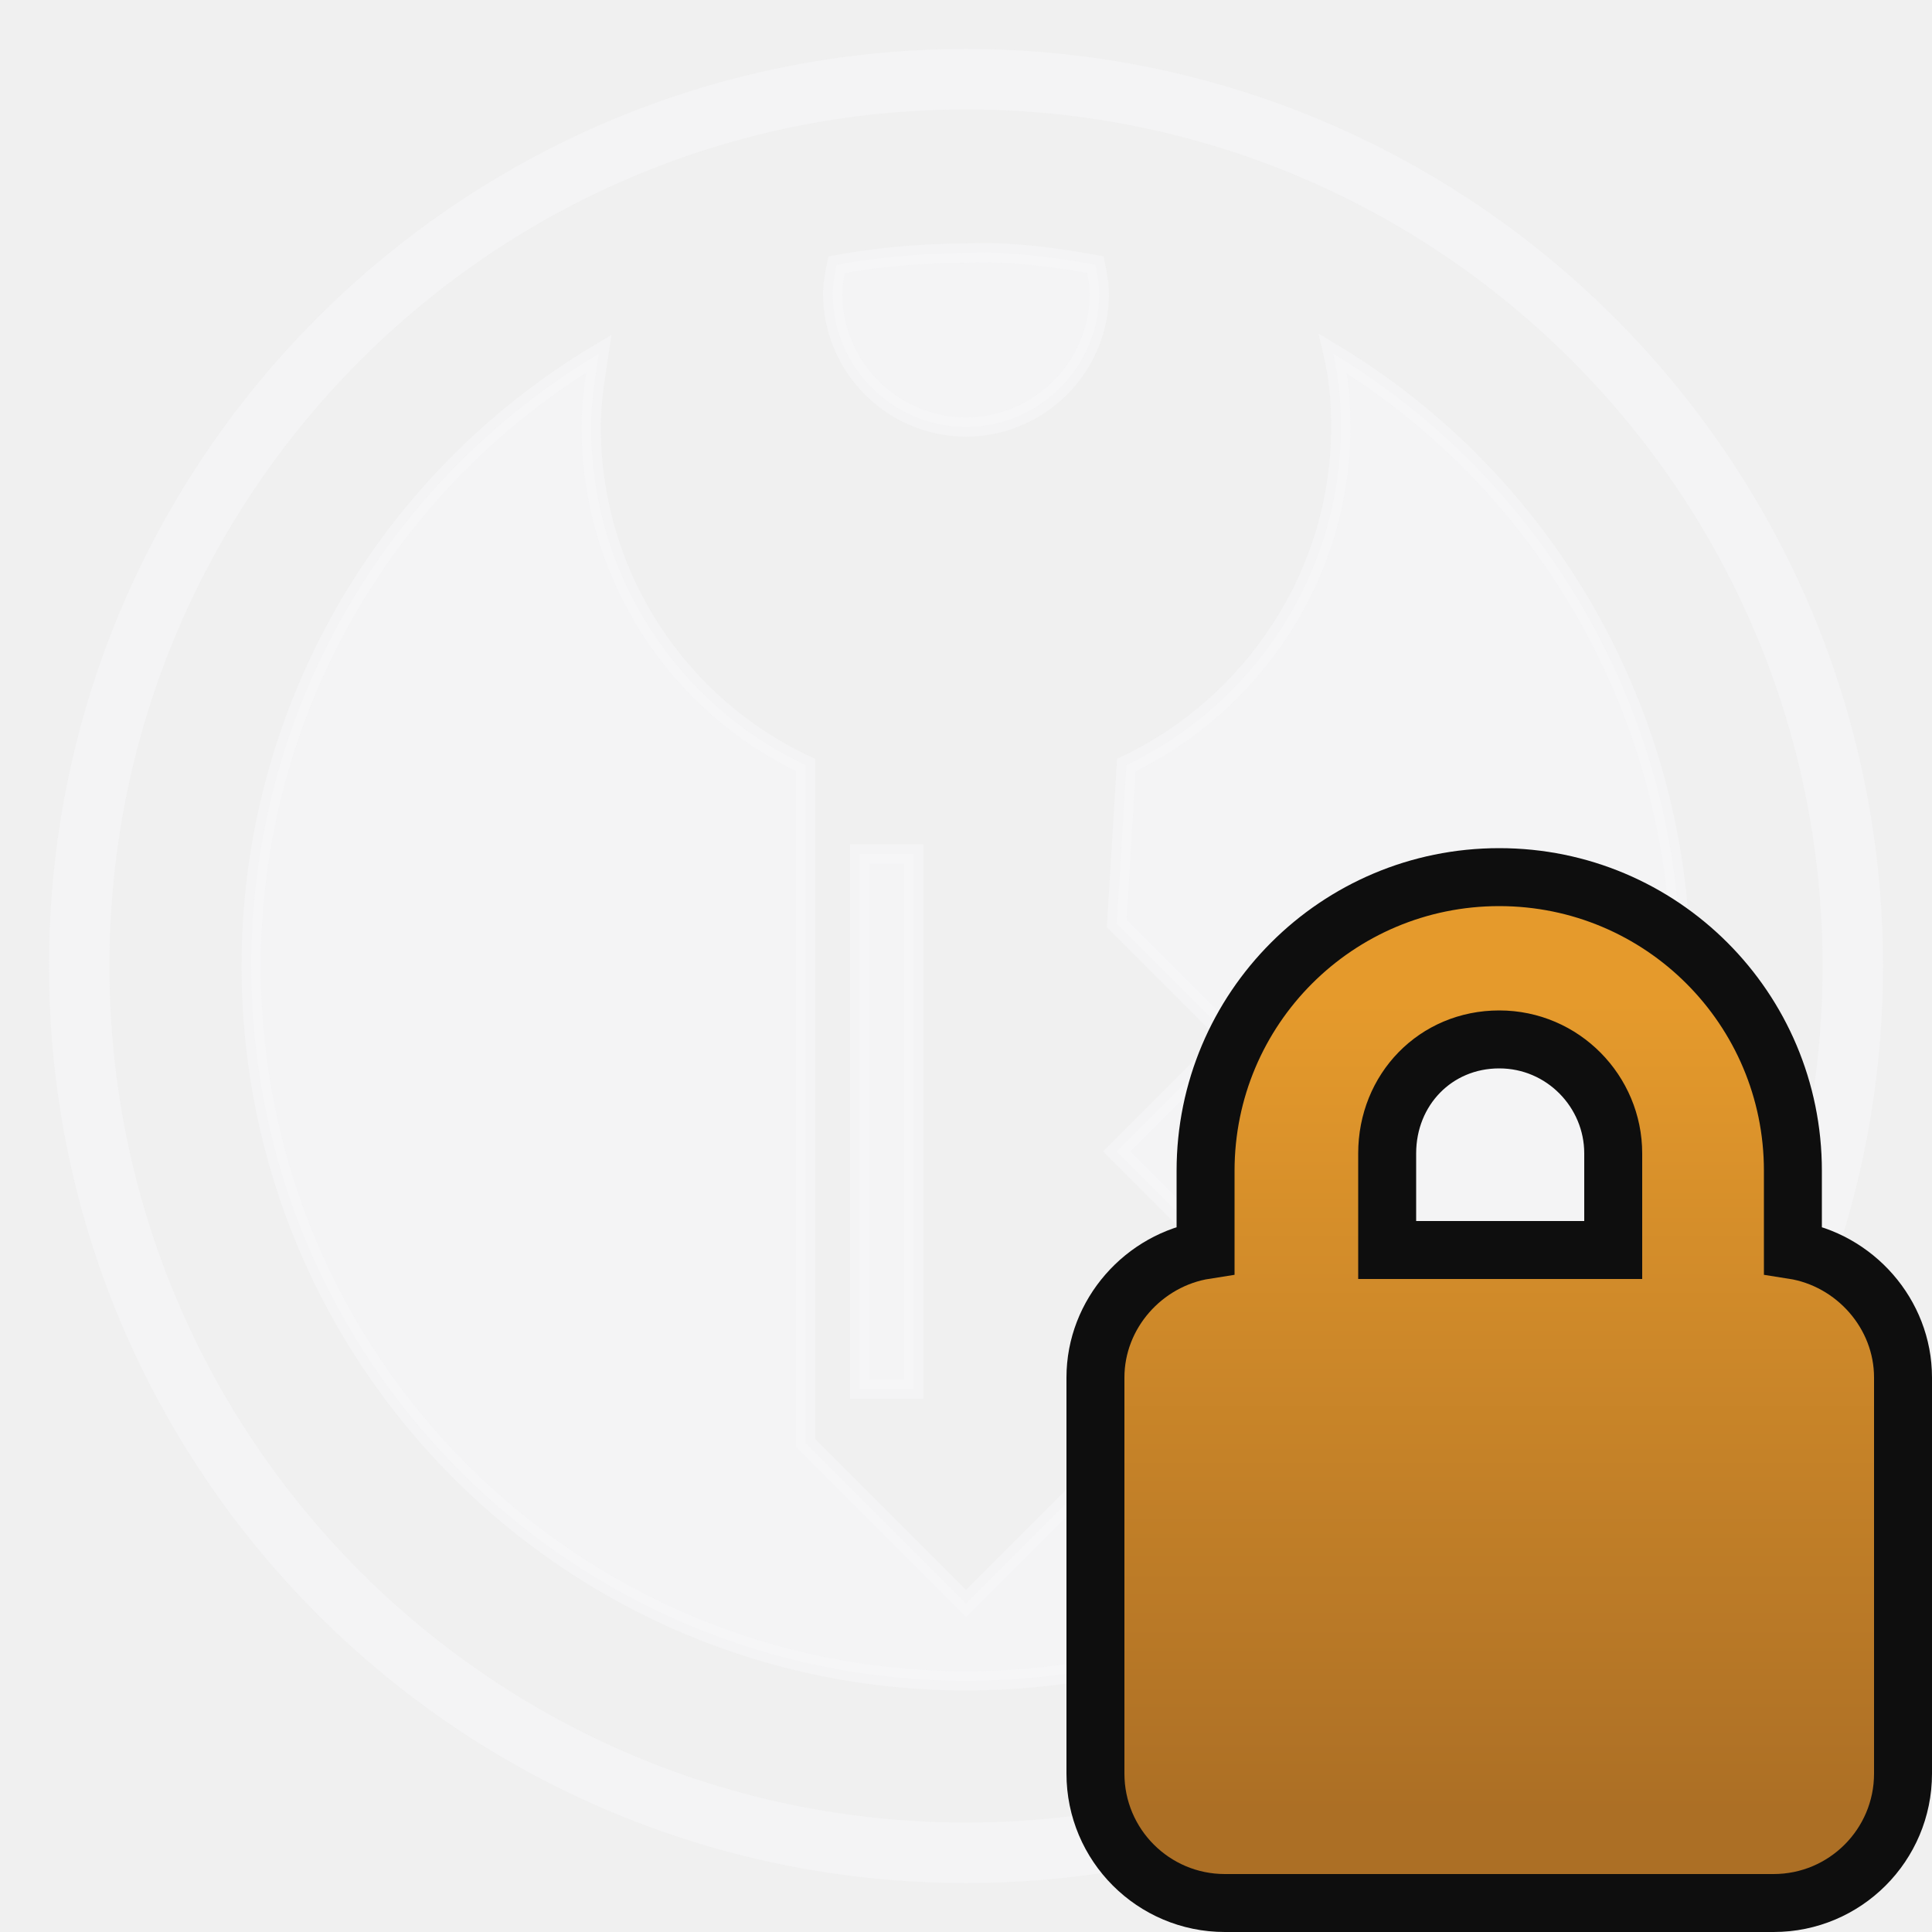
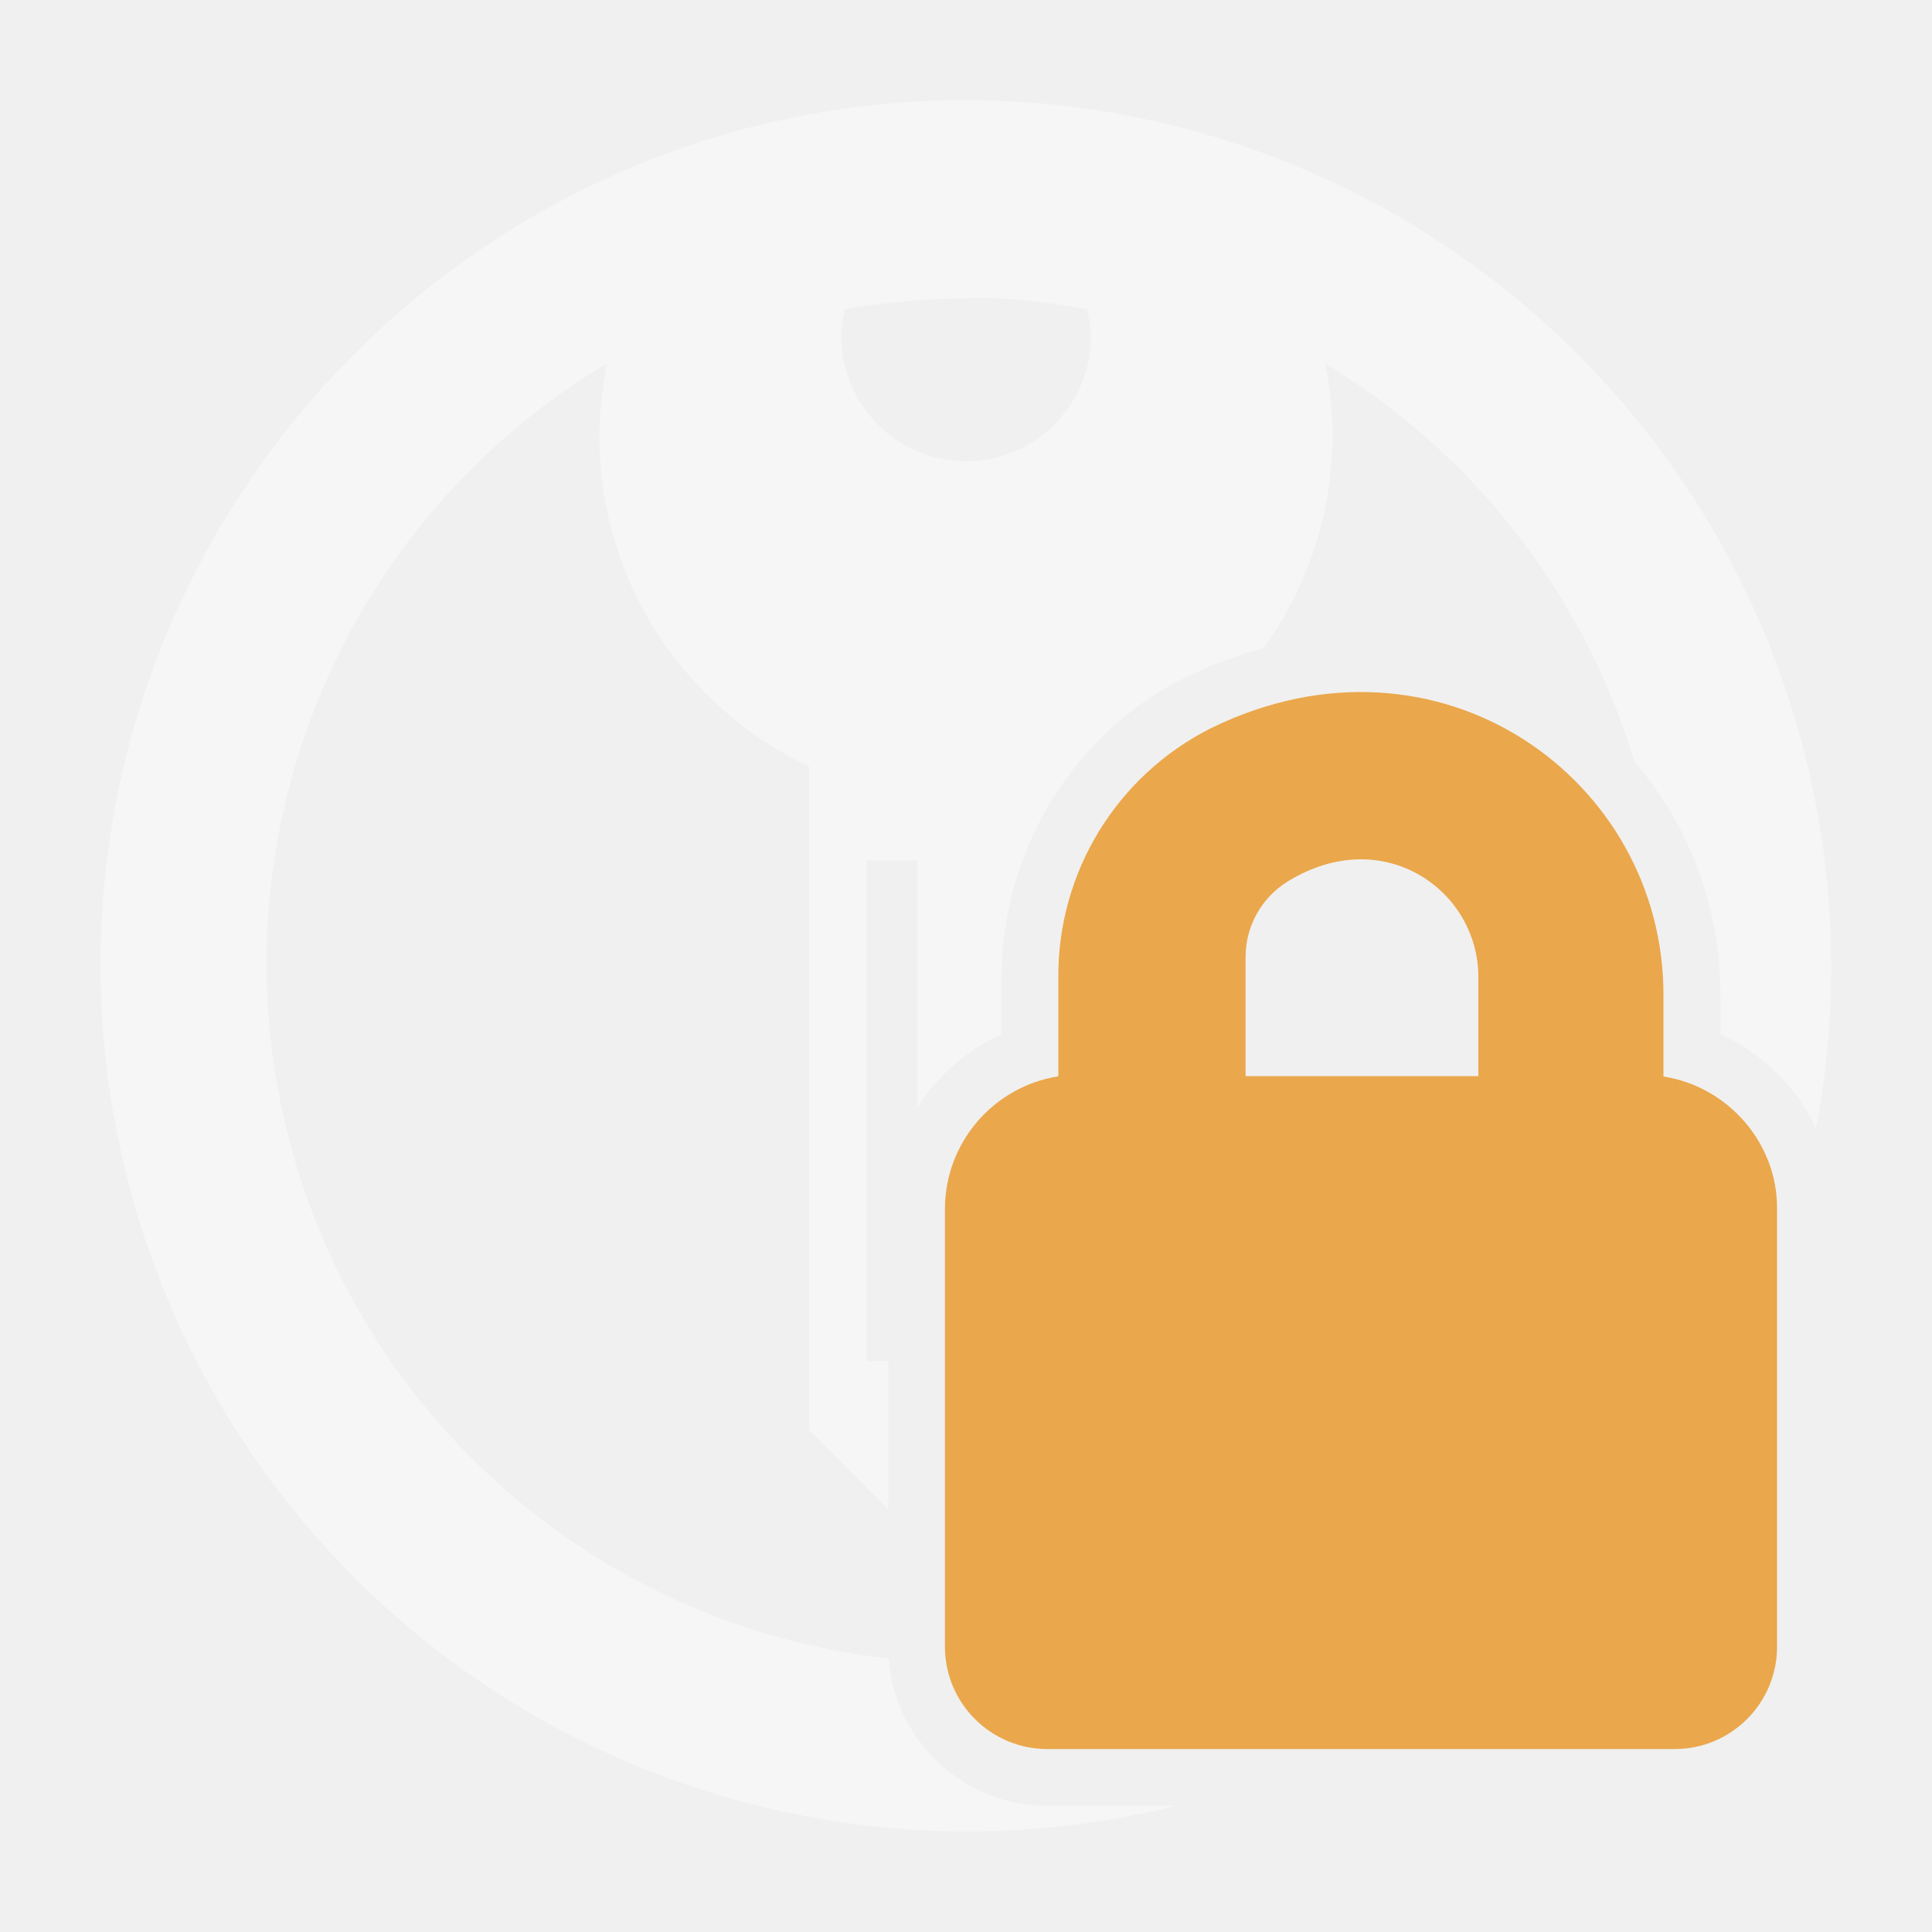
- <svg xmlns="http://www.w3.org/2000/svg" xmlns:xlink="http://www.w3.org/1999/xlink" xml:space="preserve" version="1.1" viewBox="0 0 100 100" id="svg2">
-   <defs id="defs23">
-     <linearGradient id="linearGradient3216" gradientUnits="userSpaceOnUse" x1="73.8" y1="1532.138" x2="73.8" y2="1574.004" gradientTransform="translate(-0.518075,-1417.304)">
-       <stop offset="0" style="stop-color:#ffcb00;stop-opacity:1;" id="stop3164" />
-       <stop offset="1" style="stop-color:#af7125" id="stop3166" />
-     </linearGradient>
-     <linearGradient id="SVGID_2_-3" gradientUnits="userSpaceOnUse" x1="73.8" y1="1532.138" x2="73.8" y2="1574.004" gradientTransform="translate(3.8,-1480.3)">
-       <stop offset="0" style="stop-color:#e59a2c;stop-opacity:1;" id="stop373" />
-       <stop offset="1" style="stop-color:#ac6f25;stop-opacity:1;" id="stop375" />
-     </linearGradient>
-     <linearGradient id="linearGradient570" gradientUnits="userSpaceOnUse" x1="50.269" y1="-1470.94" x2="49.697" y2="-1392.786" gradientTransform="matrix(1,0,0,-1,0,-1384.11)">
-       <stop offset="0" style="stop-color:gray" id="stop366" />
-       <stop offset="1" style="stop-color:#4b4b4d" id="stop368" />
-     </linearGradient>
-     <linearGradient xlink:href="#linearGradient4316" id="linearGradient5199" x1="53.239" y1="12.753" x2="53.239" y2="86.357" gradientUnits="userSpaceOnUse" gradientTransform="translate(-50.41322,11.36364)" />
-     <linearGradient id="linearGradient4316">
-       <stop id="stop4318" offset="0" style="stop-color:#226e23;stop-opacity:1" />
-       <stop id="stop4320" offset="1" style="stop-color:#63ab3a;stop-opacity:1" />
-     </linearGradient>
-   </defs>
-   <linearGradient id="SVGID_1_" gradientUnits="userSpaceOnUse" x1="50.269" y1="-1470.94" x2="49.697" y2="-1392.786" gradientTransform="matrix(1,0,0,-1,-50.20661,-1373.16)">
-     <stop offset="0" style="stop-color:gray" id="stop4" />
-     <stop offset="1" style="stop-color:#4b4b4d" id="stop6" />
-   </linearGradient>
-   <linearGradient id="SVGID_2_" gradientUnits="userSpaceOnUse" x1="73.8" y1="1532.138" x2="73.8" y2="1574.004" gradientTransform="translate(-2.729423,-1488.338)">
-     <stop offset="0" style="stop-color:#d69029" id="stop11" />
-     <stop offset="1" style="stop-color:#af7125" id="stop13" />
-   </linearGradient>
-   <g id="layer4" style="display:none">
-     <g id="layer2" style="display:none;stroke:#0c0c0c;stroke-opacity:0.8">
-       <circle style="clip-rule:evenodd;fill:none;fill-rule:evenodd;stroke:#0c0c0c;stroke-width:3.132;stroke-linecap:round;stroke-linejoin:round;stroke-opacity:0.85" cx="50" cy="50" r="45.9" id="circle2" />
-       <path style="display:inline;fill:#0c0c0c;fill-opacity:0.85;stroke:#0c0c0c;stroke-opacity:0.85" d="m 56.7,13.7 c 0.1,0.5 0.2,1 0.2,1.5 0,3.8 -3.1,6.9 -6.9,6.9 -3.8,0 -6.9,-3.1 -6.9,-6.9 0,-0.5 0.1,-1 0.2,-1.5 2.2,-0.4 4.5,-0.6 6.7,-0.6 2.3,-0.1 4.5,0.2 6.7,0.6 z m -26.1,8.4 c 0,7.7 4.5,14.4 11.1,17.5 v 35.1 l 8.3,8.3 8.3,-8.3 -0.5,-7.3 3.9,-3.9 -3.9,-3.9 5.9,-5.9 -5.9,-5.9 0.5,-8.2 C 64.8,36.5 69.4,29.8 69.4,22.1 69.4,20.8 69.3,19.6 69,18.3 80.1,25 86.9,37 87,50 87,70.4 70.5,87 50,87 29.6,87 13,70.5 13,50 13,37 19.8,25 31,18.3 c -0.2,1.3 -0.4,2.5 -0.4,3.8 z m 13.9,22.1 h 2.8 v 27.7 h -2.8 z" id="path9" />
-     </g>
-     <g id="g5657" style="display:inline">
-       <circle style="clip-rule:evenodd;display:inline;fill:none;fill-rule:evenodd;stroke:#0c0c0c;stroke-width:3.132;stroke-linecap:round;stroke-linejoin:round;stroke-opacity:0.4" cx="50" cy="50" r="45.9" id="circle5653" />
-       <path style="fill:#0c0c0c;fill-opacity:0.4;stroke:#0c0c0c;stroke-opacity:0.4" d="m 56.7,13.7 c 0.1,0.5 0.2,1 0.2,1.5 0,3.8 -3.1,6.9 -6.9,6.9 -3.8,0 -6.9,-3.1 -6.9,-6.9 0,-0.5 0.1,-1 0.2,-1.5 2.2,-0.4 4.5,-0.6 6.7,-0.6 2.3,-0.1 4.5,0.2 6.7,0.6 z m -26.1,8.4 c 0,7.7 4.5,14.4 11.1,17.5 v 35.1 l 8.3,8.3 8.3,-8.3 -0.5,-7.3 3.9,-3.9 -3.9,-3.9 5.9,-5.9 -5.9,-5.9 0.5,-8.2 C 64.8,36.5 69.4,29.8 69.4,22.1 69.4,20.8 69.3,19.6 69,18.3 80.1,25 86.9,37 87,50 87,70.4 70.5,87 50,87 29.6,87 13,70.5 13,50 13,37 19.8,25 31,18.3 c -0.2,1.3 -0.4,2.5 -0.4,3.8 z m 13.9,22.1 h 2.8 v 27.7 h -2.8 z" id="path5655" />
-     </g>
-   </g>
-   <g id="layer6" style="display:inline">
-     <g id="g12443" style="display:none;stroke:#0c0c0c;stroke-opacity:0.8">
-       <circle style="clip-rule:evenodd;display:inline;fill:none;fill-rule:evenodd;stroke:#ffffff;stroke-width:3.132;stroke-linecap:round;stroke-linejoin:round;stroke-dasharray:none;stroke-opacity:0.98" cx="50" cy="50" r="45.9" id="circle12437" />
-       <path style="display:inline;fill:#ffffff;fill-opacity:0.98;stroke:#ffffff;stroke-opacity:0.98" d="m 56.7,13.7 c 0.1,0.5 0.2,1 0.2,1.5 0,3.8 -3.1,6.9 -6.9,6.9 -3.8,0 -6.9,-3.1 -6.9,-6.9 0,-0.5 0.1,-1 0.2,-1.5 2.2,-0.4 4.5,-0.6 6.7,-0.6 2.3,-0.1 4.5,0.2 6.7,0.6 z m -26.1,8.4 c 0,7.7 4.5,14.4 11.1,17.5 v 35.1 l 8.3,8.3 8.3,-8.3 -0.5,-7.3 3.9,-3.9 -3.9,-3.9 5.9,-5.9 -5.9,-5.9 0.5,-8.2 C 64.8,36.5 69.4,29.8 69.4,22.1 69.4,20.8 69.3,19.6 69,18.3 80.1,25 86.9,37 87,50 87,70.4 70.5,87 50,87 29.6,87 13,70.5 13,50 13,37 19.8,25 31,18.3 c -0.2,1.3 -0.4,2.5 -0.4,3.8 z m 13.9,22.1 h 2.8 v 27.7 h -2.8 z" id="path12439" />
-     </g>
-     <g id="g15146" style="display:inline;stroke:#0c0c0c;stroke-opacity:0.8">
-       <circle style="clip-rule:evenodd;display:inline;fill:none;fill-rule:evenodd;stroke:#f9f9fa;stroke-width:3.132;stroke-linecap:round;stroke-linejoin:round;stroke-opacity:0.5" cx="50" cy="50" r="45.9" id="circle15140" />
-       <path style="display:inline;fill:#f9f9fa;fill-opacity:0.5;stroke:#f9f9fa;stroke-opacity:0.5" d="m 56.7,13.7 c 0.1,0.5 0.2,1 0.2,1.5 0,3.8 -3.1,6.9 -6.9,6.9 -3.8,0 -6.9,-3.1 -6.9,-6.9 0,-0.5 0.1,-1 0.2,-1.5 2.2,-0.4 4.5,-0.6 6.7,-0.6 2.3,-0.1 4.5,0.2 6.7,0.6 z m -26.1,8.4 c 0,7.7 4.5,14.4 11.1,17.5 v 35.1 l 8.3,8.3 8.3,-8.3 -0.5,-7.3 3.9,-3.9 -3.9,-3.9 5.9,-5.9 -5.9,-5.9 0.5,-8.2 C 64.8,36.5 69.4,29.8 69.4,22.1 69.4,20.8 69.3,19.6 69,18.3 80.1,25 86.9,37 87,50 87,70.4 70.5,87 50,87 29.6,87 13,70.5 13,50 13,37 19.8,25 31,18.3 c -0.2,1.3 -0.4,2.5 -0.4,3.8 z m 13.9,22.1 h 2.8 v 27.7 h -2.8 z" id="path15144" />
-     </g>
-   </g>
-   <g id="layer7" style="display:none">
-     <g id="layer9" style="display:inline">
-       <circle r="45.934" style="opacity:0.871;fill:#ffffff;fill-opacity:1;fill-rule:evenodd;stroke:#000000;stroke-width:3.132;stroke-linecap:round;stroke-linejoin:round;stroke-miterlimit:4;stroke-dasharray:none;stroke-opacity:0.784" id="path5201" cx="50" cy="50" />
-       <circle style="fill:none;fill-opacity:1;fill-rule:evenodd;stroke:none;stroke-width:1.5;stroke-linecap:round;stroke-linejoin:round;stroke-miterlimit:4;stroke-dasharray:none;stroke-opacity:1" id="path3336" cx="50" cy="50" r="42.321" />
-       <path style="fill:#f9f9f9;fill-opacity:1;fill-rule:evenodd;stroke:none;stroke-width:2.5;stroke-linecap:round;stroke-linejoin:round;stroke-miterlimit:4;stroke-dasharray:none;stroke-opacity:1" d="M 50,6.324 C 25.879,6.325 6.325,25.879 6.324,50 6.325,74.121 25.879,93.675 50,93.676 74.121,93.675 93.675,74.121 93.676,50 93.675,25.879 74.121,6.325 50,6.324 Z m 0,6.711 c 2.264,0.008 4.523,0.225 6.748,0.646 0.107,0.484 0.168,0.984 0.168,1.5 0,3.823 -3.097,6.918 -6.918,6.916 -3.821,0.002 -6.916,-3.091 -6.916,-6.914 0,-0.518 0.062,-1.02 0.17,-1.506 2.225,-0.42 4.484,-0.636 6.748,-0.643 z M 31.006,18.334 c -0.24,1.219 -0.371,2.474 -0.371,3.764 0,7.72 4.528,14.368 11.065,17.48 V 74.668 l 8.299,8.299 8.301,-8.301 -0.477,-7.35 3.914,-3.912 -3.914,-3.912 5.871,-5.867 -5.871,-5.871 0.477,-8.178 c 6.538,-3.111 11.066,-9.759 11.066,-17.479 0,-1.287 -0.133,-2.541 -0.373,-3.758 C 80.125,25.007 86.947,37.024 86.965,50 86.964,70.415 70.415,86.964 50,86.965 29.585,86.964 13.036,70.415 13.035,50 13.051,37.022 19.872,25.003 31.006,18.334 Z m 13.459,25.898 h 2.768 v 27.666 h -2.766 l -0.002,-27.664 v -0.002 z" id="path4264" />
-       <path style="opacity:0.94;fill:url(#linearGradient5199);fill-opacity:1;fill-rule:nonzero;stroke:none;stroke-width:0.8;stroke-linecap:round;stroke-linejoin:round;stroke-miterlimit:4;stroke-dasharray:none;stroke-opacity:1" d="m 56.748,13.682 c 0.107,0.484 0.168,0.985 0.168,1.501 0,3.823 -3.097,6.918 -6.918,6.916 -3.821,0.002 -6.916,-3.091 -6.916,-6.914 0,-0.518 0.063,-1.021 0.171,-1.507 2.225,-0.42 4.484,-0.635 6.748,-0.642 2.264,0.008 4.523,0.225 6.747,0.646 z m -26.113,8.416 c 0,7.72 4.528,14.367 11.064,17.479 v 35.091 l 8.299,8.299 8.301,-8.301 -0.476,-7.349 3.913,-3.913 -3.913,-3.913 5.87,-5.868 -5.87,-5.87 0.476,-8.179 c 6.538,-3.111 11.066,-9.758 11.066,-17.477 0,-1.287 -0.133,-2.542 -0.372,-3.759 C 80.125,25.007 86.946,37.024 86.964,50 86.964,70.415 70.415,86.964 50,86.964 29.585,86.964 13.036,70.415 13.036,50 13.051,37.022 19.872,25.002 31.005,18.333 c -0.24,1.219 -0.371,2.476 -0.37,3.765 z m 13.83,22.135 h 2.768 V 71.899 h -2.765 l -0.002,-27.664 v -0.002 z" id="path3336-3-2-7" />
-     </g>
-     <g id="layer8" style="display:none">
-       <circle style="clip-rule:evenodd;fill:#ffffff;fill-rule:evenodd;stroke:#515151;stroke-width:3.132;stroke-linecap:round;stroke-linejoin:round" cx="50" cy="50" r="45.9" id="circle364" />
-       <path style="display:inline;fill:url(#SVGID_1_)" d="m 56.7,13.7 c 0.1,0.5 0.2,1 0.2,1.5 0,3.8 -3.1,6.9 -6.9,6.9 -3.8,0 -6.9,-3.1 -6.9,-6.9 0,-0.5 0.1,-1 0.2,-1.5 2.2,-0.4 4.5,-0.6 6.7,-0.6 2.3,-0.1 4.5,0.2 6.7,0.6 z m -26.1,8.4 c 0,7.7 4.5,14.4 11.1,17.5 v 35.1 l 8.3,8.3 8.3,-8.3 -0.5,-7.3 3.9,-3.9 -3.9,-3.9 5.9,-5.9 -5.9,-5.9 0.5,-8.2 C 64.8,36.5 69.4,29.8 69.4,22.1 69.4,20.8 69.3,19.6 69,18.3 80.1,25 86.9,37 87,50 87,70.4 70.5,87 50,87 29.6,87 13,70.5 13,50 13,37 19.8,25 31,18.3 c -0.2,1.3 -0.4,2.5 -0.4,3.8 z m 13.9,22.1 h 2.8 v 27.7 h -2.8 z" id="path371" />
-     </g>
-   </g>
-   <g id="layer11" style="display:inline">
-     <g id="g1512" style="display:none">
-       <path style="fill:#00ff00;fill-opacity:1;stroke:#000000;stroke-width:5.523;stroke-linecap:round;stroke-linejoin:round;stroke-dasharray:none;stroke-opacity:1;paint-order:markers stroke fill" id="path1510" d="M 27.526,52.29 C 25.565,52.225 22.122,35.271 20.735,33.883 19.386,32.535 2.699,29.431 2.762,27.526 2.826,25.565 19.781,22.122 21.168,20.734 c 1.348,-1.348 4.452,-18.036 6.358,-17.973 1.961,0.065 5.404,17.019 6.791,18.406 1.348,1.348 18.035,4.452 17.973,6.358 -0.065,1.961 -17.019,5.404 -18.406,6.791 -1.348,1.348 -4.452,18.036 -6.358,17.973 z" />
-     </g>
-     <g id="layer10" style="display:inline">
-       <path style="fill:url(#SVGID_2_-3);stroke:#0e0e0e;stroke-width:3;stroke-dasharray:none;stroke-opacity:1" d="m 63.4,98.5 c -3.7,0 -6.7,-3 -6.7,-6.7 v -20.5 c 0,-3.3 2.5,-6.1 5.7,-6.6 v -4.1 c 0,-8.4 6.8,-15.2 15.2,-15.2 8.4,0 15.2,6.8 15.2,15.2 v 4.1 c 3.2,0.5 5.7,3.3 5.7,6.6 v 20.5 C 98.5,95.5 95.5,98.5 91.8,98.5 Z M 83.5,64.7 v -5 c 0,-3.2 -2.6,-5.9 -5.9,-5.9 -3.3,0 -5.8,2.6 -5.8,5.9 v 5 z" id="path378" />
-     </g>
-     <g id="g1504" style="display:none">
-       <rect style="display:inline;fill:#ff0000;fill-opacity:1;stroke:#000000;stroke-width:3;stroke-linecap:round;stroke-linejoin:round;stroke-dasharray:none;stroke-opacity:1" id="rect1498" width="33.41" height="47.986" x="62.107" y="49.702" ry="5.259" transform="translate(2.9829,0.812168)" />
-       <path d="m 77.318,80.202 v -1.734 c 0,-1.5 0.32,-2.805 0.961,-3.914 0.641,-1.109 1.812,-2.289 3.516,-3.539 1.641,-1.172 2.719,-2.125 3.234,-2.859 0.531,-0.734 0.797,-1.555 0.797,-2.461 0,-1.016 -0.375,-1.789 -1.125,-2.32 -0.75,-0.531 -1.797,-0.797 -3.141,-0.797 -2.344,0 -5.016,0.766 -8.016,2.297 l -2.555,-5.133 c 3.484,-1.953 7.18,-2.93 11.086,-2.93 3.219,0 5.774,0.773 7.664,2.32 1.906,1.547 2.859,3.609 2.859,6.188 0,1.719 -0.391,3.203 -1.172,4.453 -0.781,1.25 -2.266,2.656 -4.453,4.219 -1.5,1.109 -2.453,1.953 -2.859,2.531 -0.391,0.578 -0.586,1.336 -0.586,2.273 v 1.406 z m -0.75,8.016 c 0,-1.312 0.352,-2.305 1.055,-2.977 0.703,-0.672 1.727,-1.008 3.07,-1.008 1.297,0 2.297,0.344 3,1.031 0.719,0.688 1.078,1.672 1.078,2.953 0,1.234 -0.359,2.211 -1.078,2.93 -0.719,0.703 -1.719,1.055 -3,1.055 -1.312,0 -2.328,-0.344 -3.047,-1.031 -0.719,-0.703 -1.078,-1.688 -1.078,-2.953 z" id="path14459" style="font-weight:bold;font-size:48px;font-family:'Open Sans';-inkscape-font-specification:'Open Sans, Bold';display:inline;fill:#ffffff;stroke:#ffffff;stroke-linecap:round;stroke-opacity:1" />
-     </g>
-     <g id="g1481" style="display:none">
-       <rect style="display:inline;fill:#ff0000;stroke:#040404;stroke-width:2.716;stroke-linecap:round;stroke-linejoin:round;stroke-dasharray:none;stroke-opacity:1" id="rect1477" width="37.058" height="37.428" x="58.942" y="60.377" ry="4.102" transform="matrix(1.10457,0,0,1.10457,-7.53833,-9.53245)" />
-       <path id="path1479" style="display:inline;fill:none;fill-opacity:1;stroke:#ffffff;stroke-width:6.07;stroke-linecap:round;stroke-dasharray:none;stroke-opacity:1" d="m 67.652,67.432 20.762,20.794 m 0,-20.794 -20.762,20.794" />
-     </g>
-     <g id="g1492" style="display:none">
-       <rect style="display:inline;fill:#ff0000;stroke:#000000;stroke-width:3;stroke-dasharray:none;stroke-opacity:1" id="rect1486" width="30.219" height="47.986" x="62.782" y="46.083" ry="5.259" transform="translate(5.49933,4.43118)" />
-       <path d="M 86.297,79.956 H 80.578 L 79.383,57.058 h 8.109 z m -7.008,8.016 c 0,-1.312 0.351,-2.305 1.055,-2.977 0.703,-0.672 1.726,-1.008 3.07,-1.008 1.297,0 2.297,0.344 3,1.031 0.719,0.688 1.078,1.672 1.078,2.953 0,1.234 -0.359,2.211 -1.078,2.93 -0.719,0.703 -1.719,1.055 -3,1.055 -1.312,0 -2.328,-0.344 -3.047,-1.031 -0.719,-0.703 -1.078,-1.688 -1.078,-2.953 z" id="path15182" style="font-weight:bold;font-size:48px;font-family:'Open Sans';-inkscape-font-specification:'Open Sans, Bold';display:inline;fill:#ffffff;stroke:#ffffff" />
+ <svg xmlns="http://www.w3.org/2000/svg" xml:space="preserve" viewBox="0 0 100 100">
+   <g style="display:inline">
+     <g style="display:inline;stroke:none;stroke-opacity:.8">
+       <path d="M50 5.18C25.3 5.18 5.2 25.28 5.2 50a44.86 44.86 0 0 0 55.68 43.47H54.2a8.24 8.24 0 0 1-8.2-7.63 36.19 36.19 0 0 1-14.6-67.02c-.19 1.27-.38 2.45-.38 3.72 0 7.54 4.4 14.1 10.86 17.13v34.35l4.09 4.1v-7.67h-1.11V44.54h2.62v12.8a10 10 0 0 1 4.36-3.8v-2.92c0-6.62 3.76-12.74 9.56-15.57a21.87 21.87 0 0 1 4-1.5 18.81 18.81 0 0 0 3.2-14.73 36.43 36.43 0 0 1 16 20.6 18.52 18.52 0 0 1 4.45 12.06v2.06c2.18.98 3.94 2.73 4.95 4.86A44.86 44.86 0 0 0 50 5.18zm0 18.69a6.47 6.47 0 0 1-6.45-6.46c0-.46.1-.93.18-1.4 2.06-.37 4.21-.56 6.27-.56 2.15-.1 4.2.19 6.26.56.1.47.2.94.2 1.4 0 3.56-2.9 6.46-6.46 6.46z" fill="#fcfcfc" fill-opacity=".5" style="stroke:none" />
+       <path d="M86.1 55.7v-4.22c0-11.14-11.61-19.55-23.4-13.8a14.34 14.34 0 0 0-7.92 12.94v5.09a6.96 6.96 0 0 0-5.87 6.8v22.73a5.3 5.3 0 0 0 5.3 5.29h32.47a5.3 5.3 0 0 0 5.3-5.3V62.52c0-3.4-2.58-6.29-5.88-6.8zm-9.58 0H64.47v-6.15a4.6 4.6 0 0 1 2.17-3.92c4.96-3.06 9.88.46 9.88 4.93v5.15z" fill="#eaa74b" style="stroke:none" />
    </g>
  </g>
</svg>
